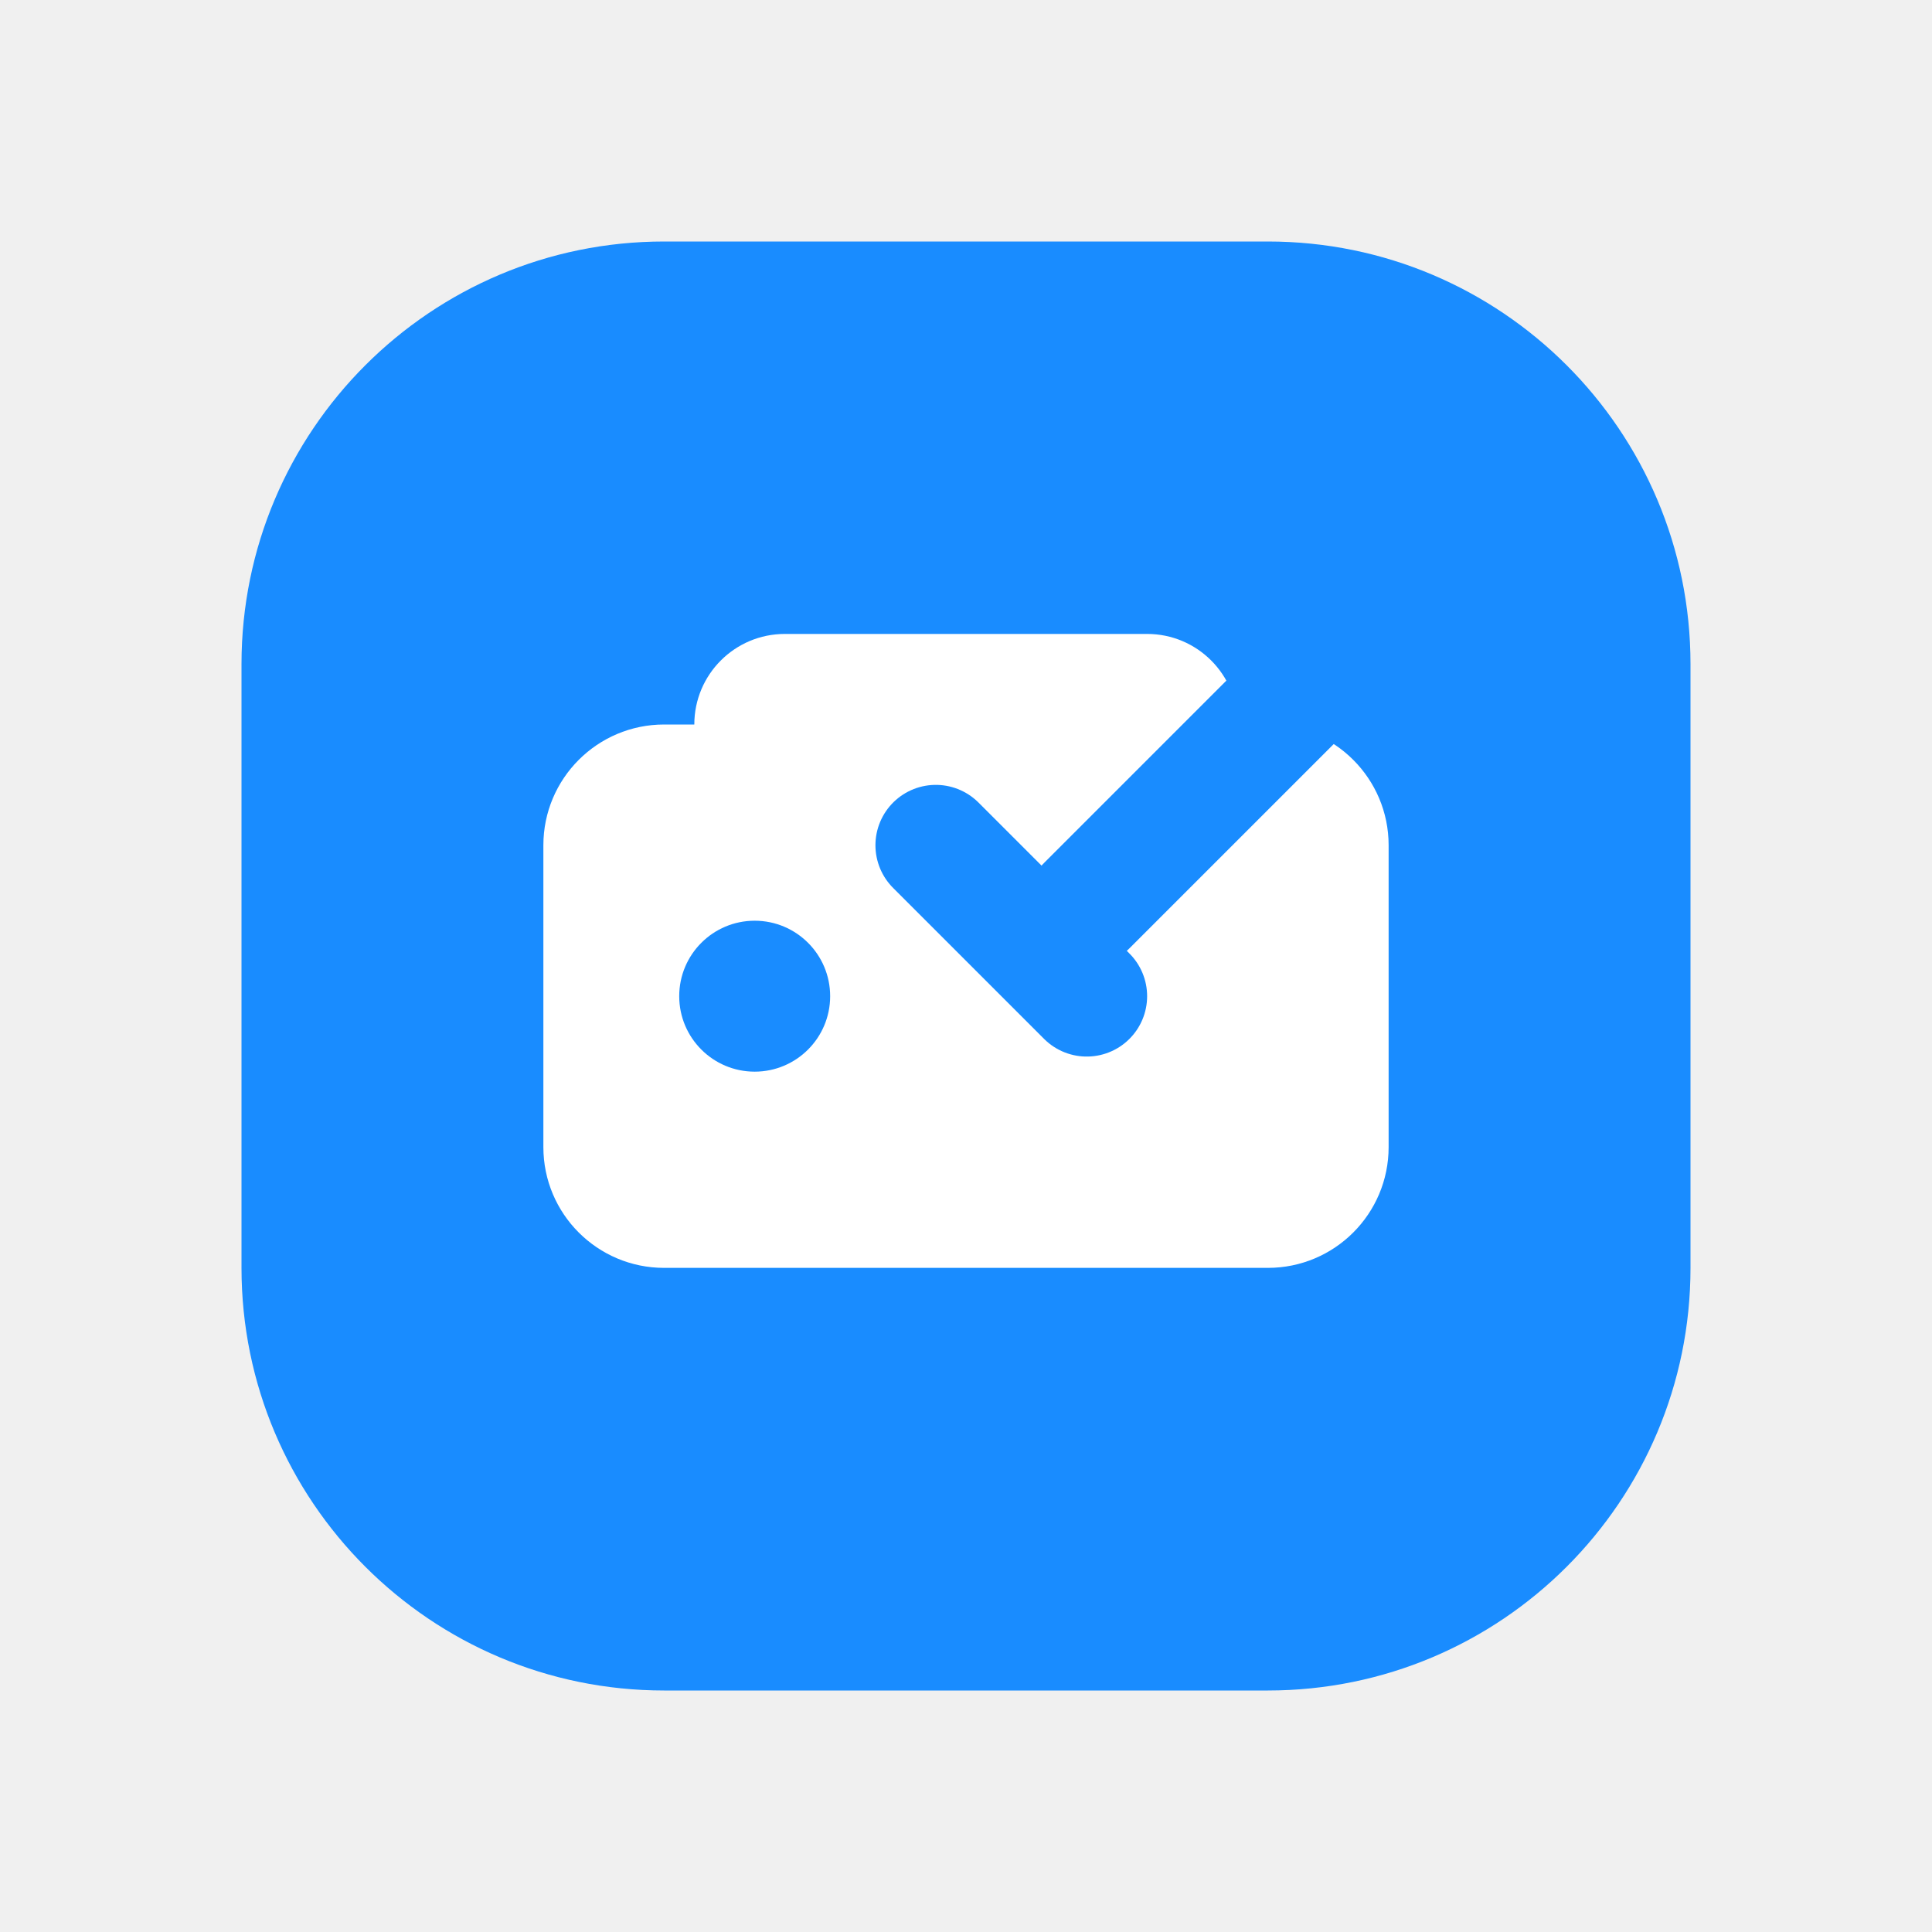
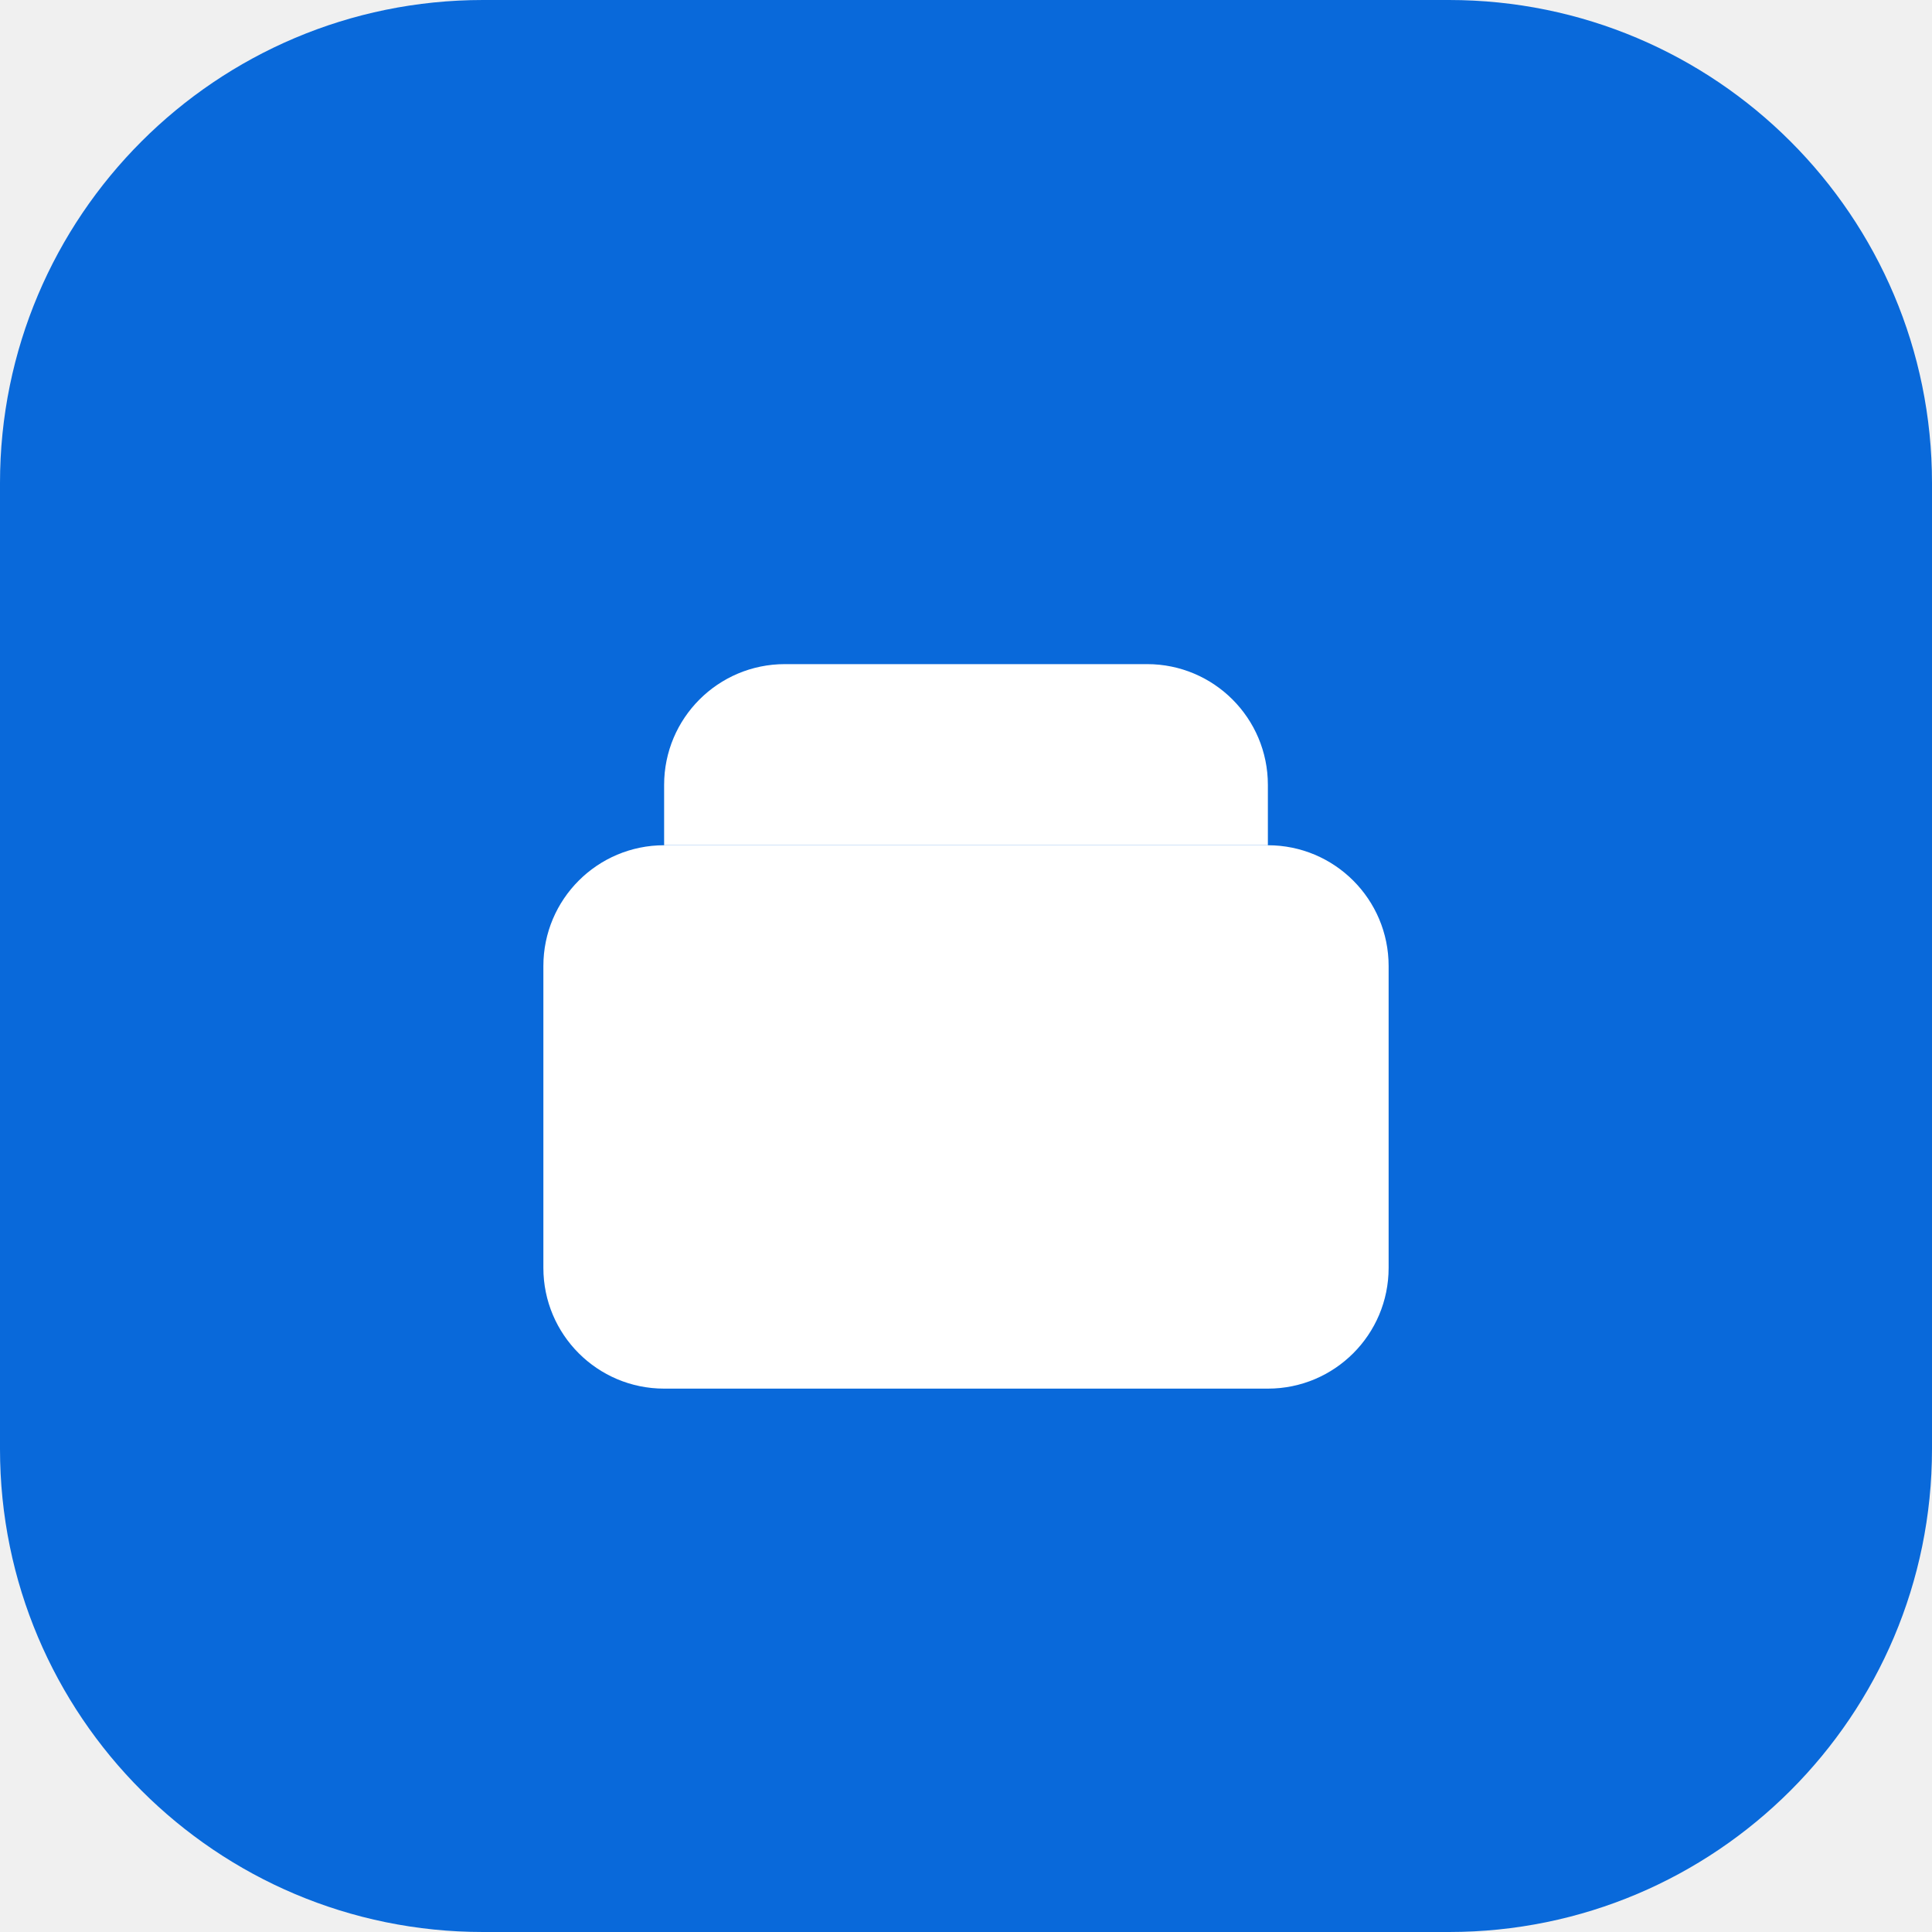
- <svg xmlns="http://www.w3.org/2000/svg" viewBox="0 0 64 64">
-   <rect x="8" y="8" width="48" height="48" rx="14" fill="#198CFF" />
-   <path d="M22 24h20a4 4 0 0 1 4 4v10a4 4 0 0 1-4 4H22a4 4 0 0 1-4-4V28a4 4 0 0 1 4-4Z" fill="#FFFFFF" />
-   <path d="M26 21h12a3 3 0 0 1 3 3v2H23v-2a3 3 0 0 1 3-3Z" fill="#FFFFFF" />
-   <path d="M43 23l-7 7" stroke="#198CFF" stroke-width="4" stroke-linecap="round" />
-   <path d="M31 28l5 5" stroke="#198CFF" stroke-width="4" stroke-linecap="round" />
-   <circle cx="25" cy="33" r="2.5" fill="#198CFF" />
+ <svg xmlns="http://www.w3.org/2000/svg" viewBox="0 0 32 32">
+   <rect width="32" height="32" rx="8" fill="#0969da" />
+   <path d="M11 14h10a2 2 0 0 1 2 2v5a2 2 0 0 1-2 2H11a2 2 0 0 1-2-2v-5a2 2 0 0 1 2-2Z" fill="#FFFFFF" />
+   <path d="M13 11h6a2 2 0 0 1 2 2v1H11v-1a2 2 0 0 1 2-2Z" fill="#FFFFFF" />
</svg>
